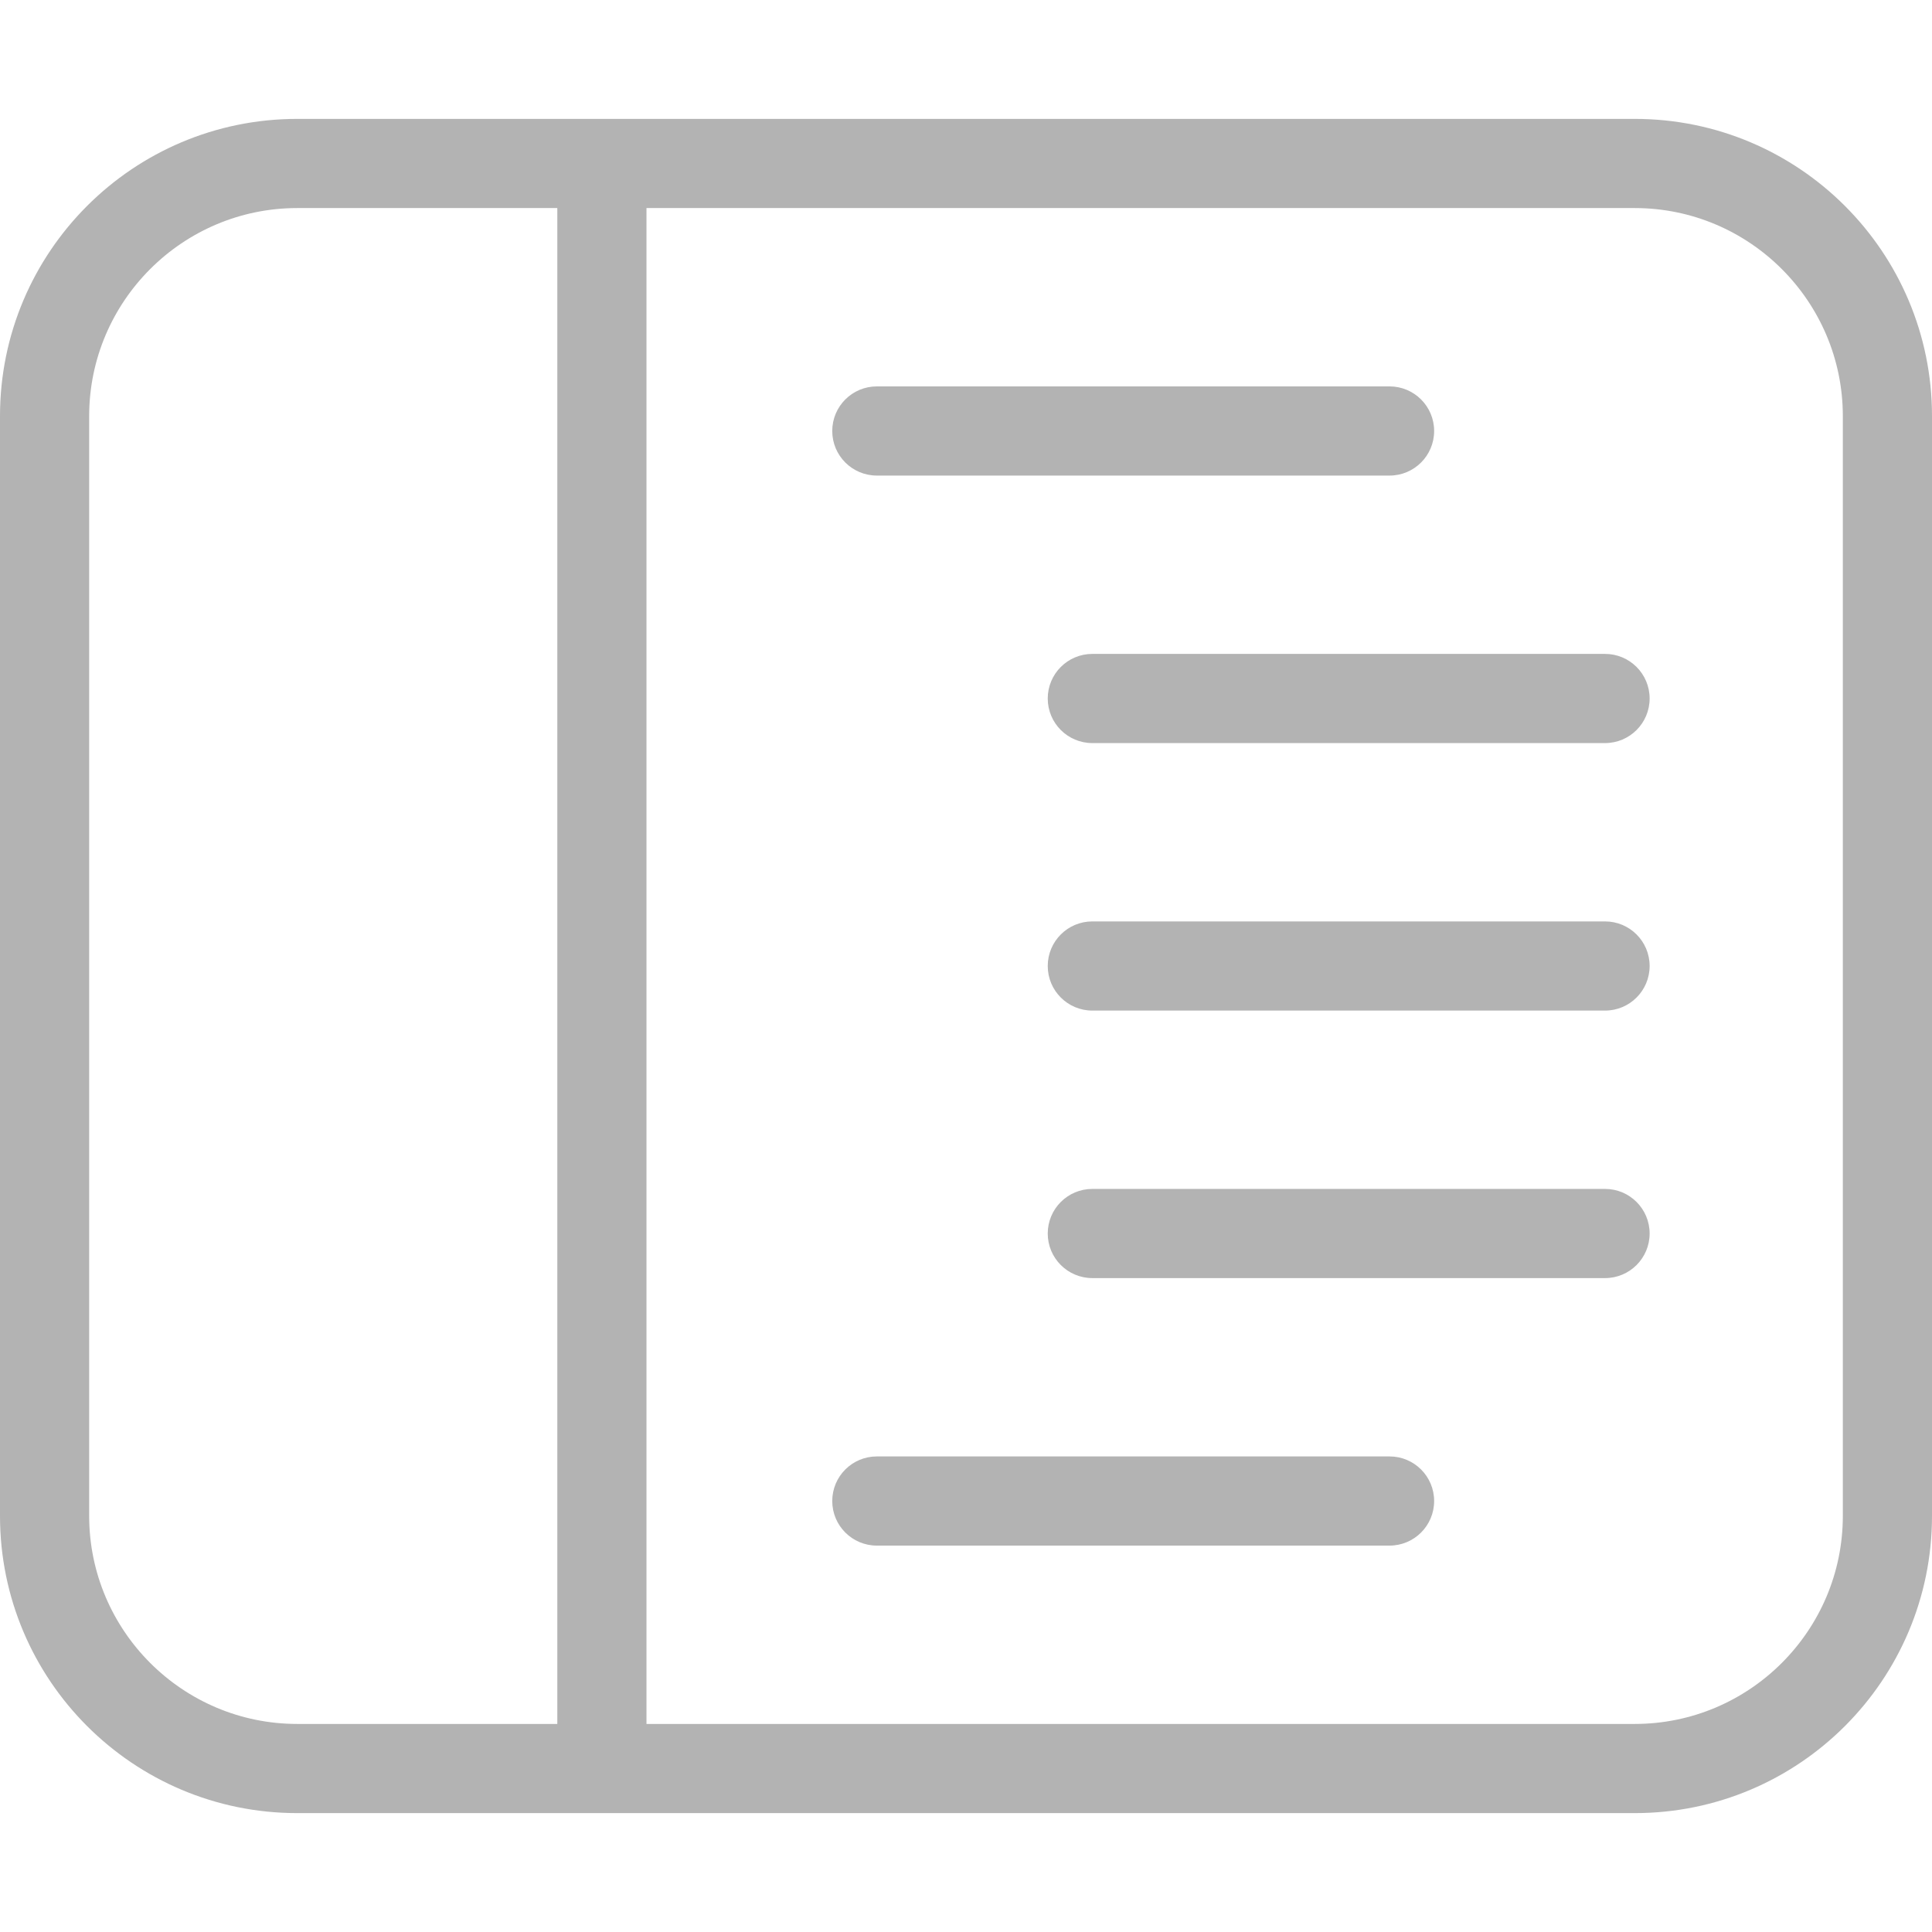
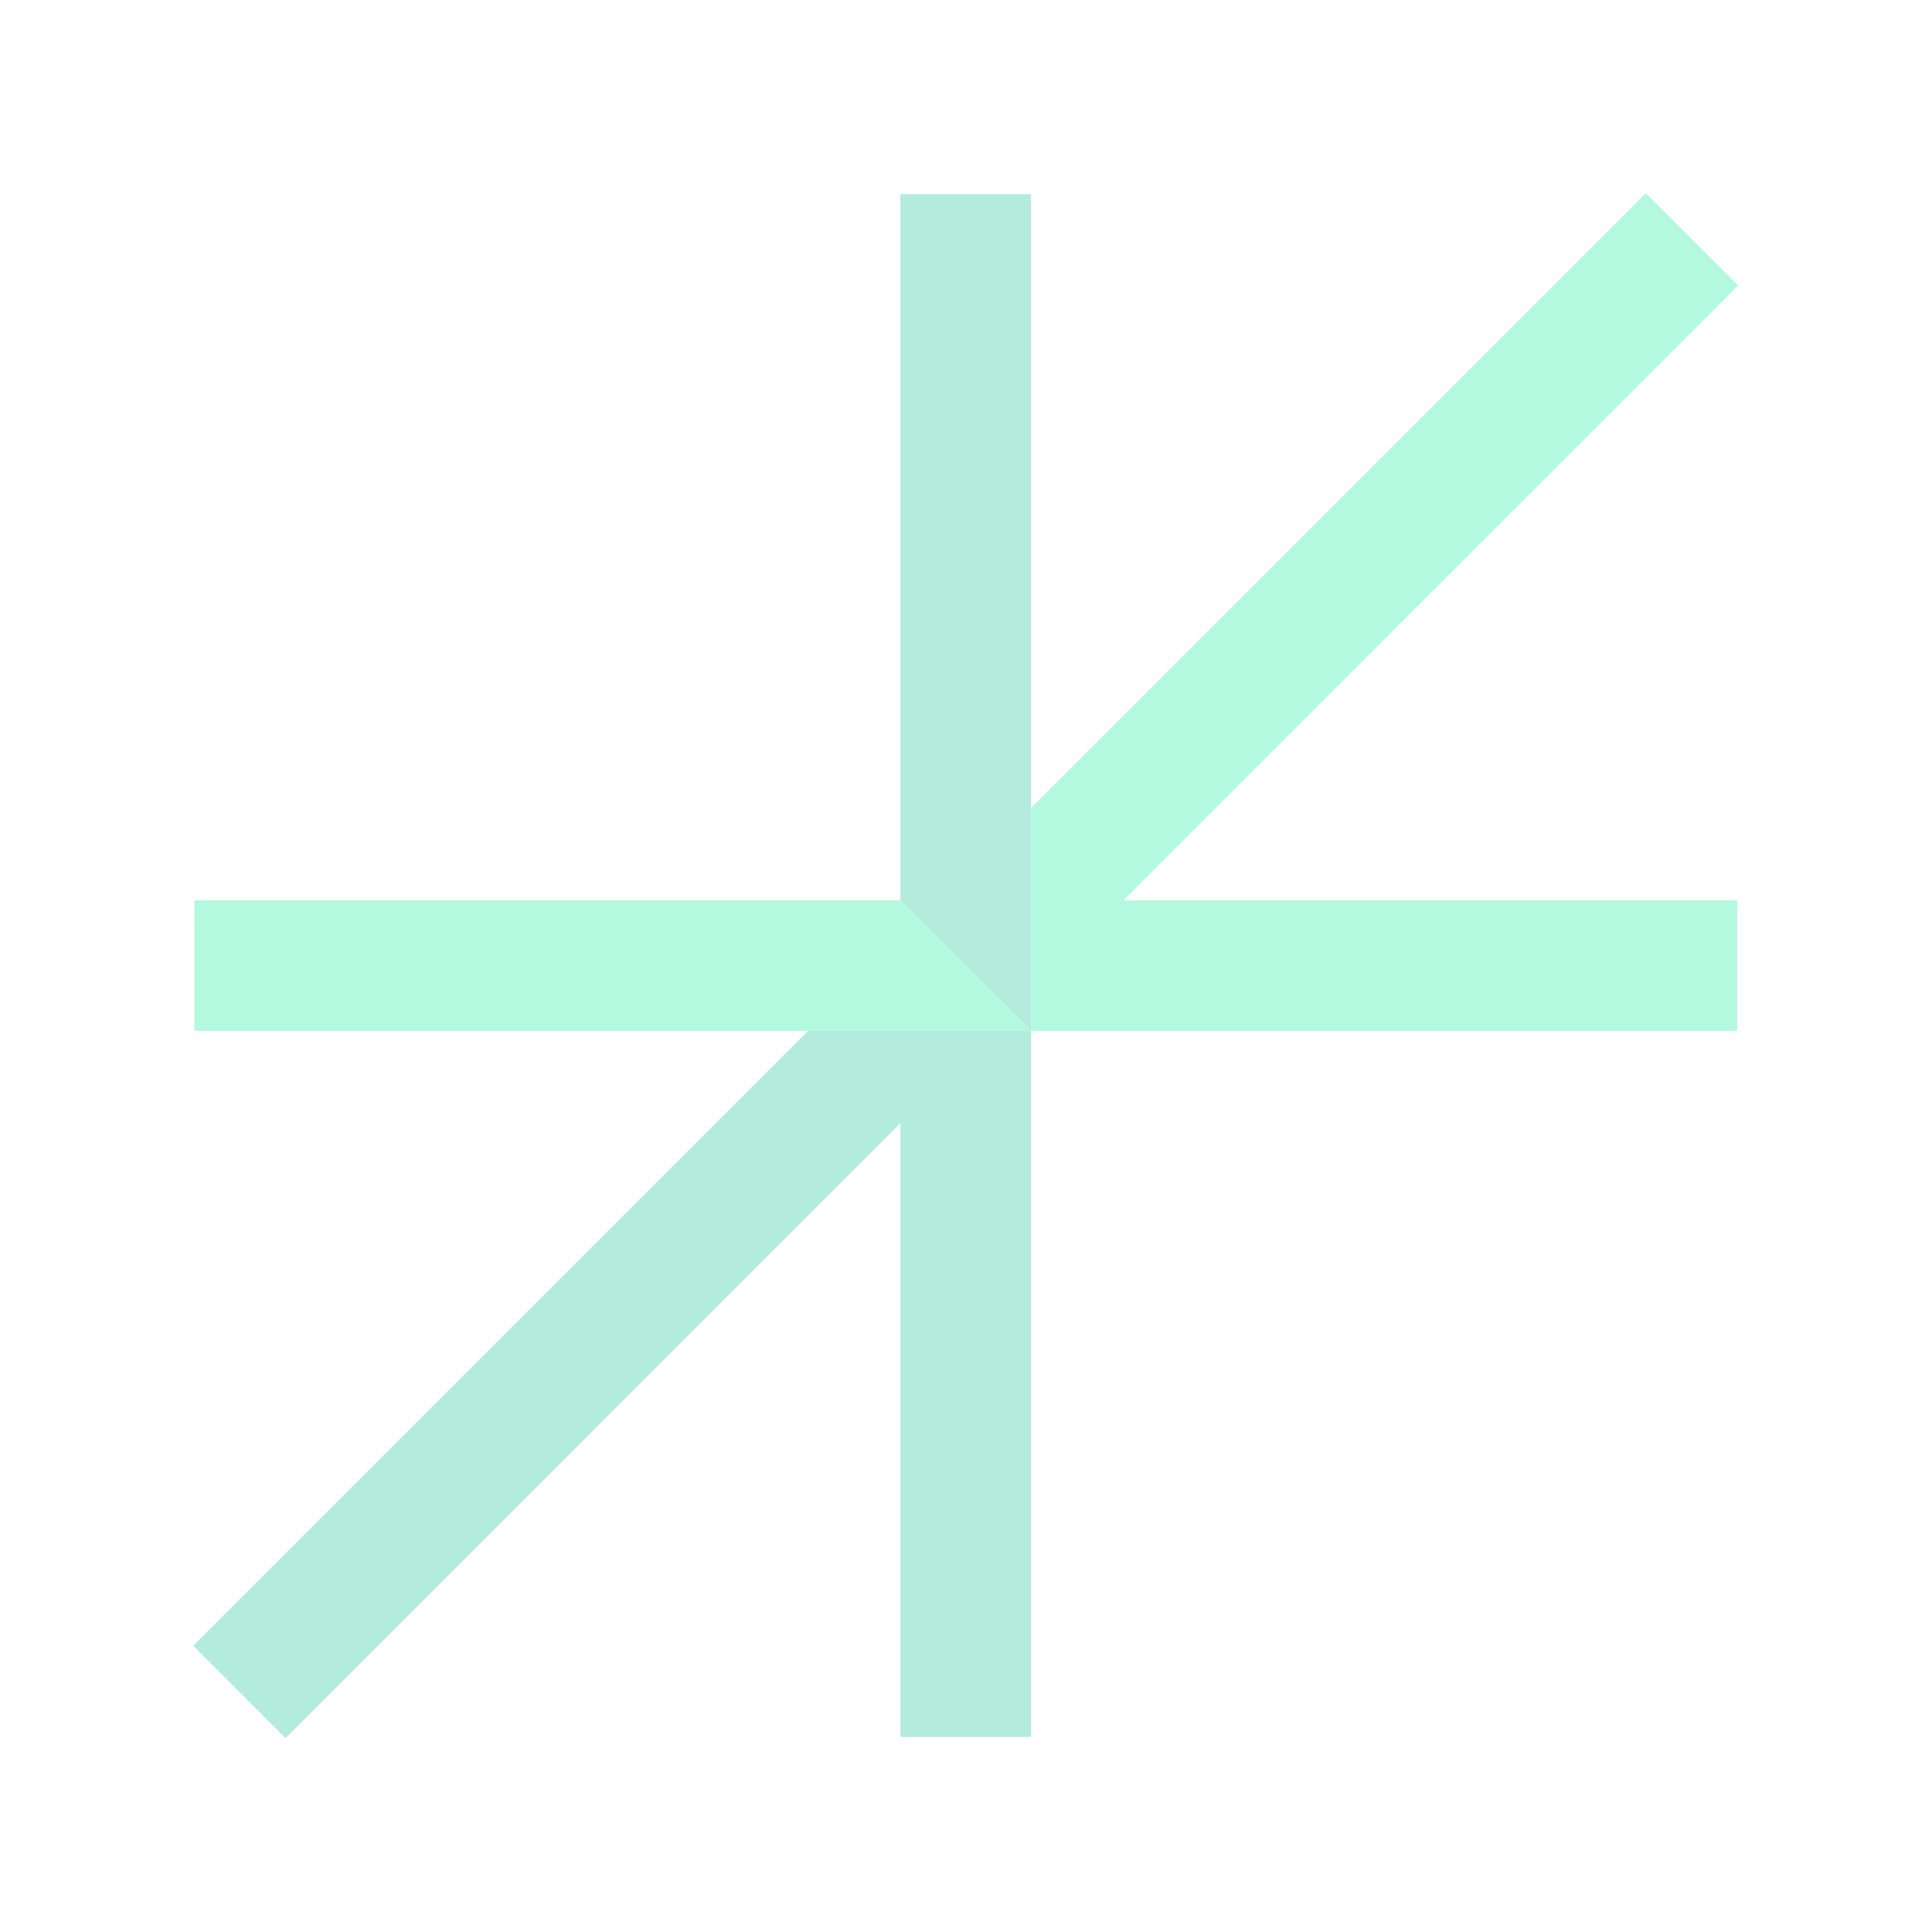
- <svg xmlns="http://www.w3.org/2000/svg" width="260" height="260" viewBox="0 0 260 260" opacity="0.3">
-   <path d="M220 16H40C17.909 16 0 33.909 0 56V204C0 226.091 17.909 244 40 244H220C242.091 244 260 226.091 260 204V56C260 33.909 242.091 16 220 16ZM12 204V56C12 40.561 24.561 28 40 28H75V232H40C24.561 232 12 219.439 12 204ZM248 204C248 219.439 235.439 232 220 232H87V28H220C235.439 28 248 40.561 248 56V204ZM112 58C112 54.686 114.686 52 118 52H187C190.314 52 193 54.686 193 58C193 61.314 190.314 64 187 64H118C114.686 64 112 61.314 112 58ZM193 202C193 205.314 190.314 208 187 208H118C114.686 208 112 205.314 112 202C112 198.686 114.686 196 118 196H187C190.314 196 193 198.686 193 202ZM222 94C222 97.314 219.314 100 216 100H147C143.686 100 141 97.314 141 94C141 90.686 143.686 88 147 88H216C219.314 88 222 90.686 222 94ZM222 130C222 133.314 219.314 136 216 136H147C143.686 136 141 133.314 141 130C141 126.686 143.686 124 147 124H216C219.314 124 222 126.686 222 130ZM222 166C222 169.314 219.314 172 216 172H147C143.686 172 141 169.314 141 166C141 162.686 143.686 160 147 160H216C219.314 160 222 162.686 222 166Z" />
+ <svg xmlns="http://www.w3.org/2000/svg" width="260" height="260" viewBox="0 0 260 260" fill="none">
+   <g transform="translate(26.000 26.000) scale(6.01156)" opacity="0.3">
+     <g transform="translate(-148.908 0)">
+       <path d="M183.494 2.067L181.427 0L167.664 13.762V15.829V18.751H183.472V15.829H169.733L183.494 2.067Z" fill="#00EC95" />
+       <path d="M164.74 0.022V15.828L167.663 18.751H162.674L148.908 32.516L150.975 34.584L164.74 20.818V34.558H167.663V18.751V17.557V0.022H164.74Z" fill="#00BD8B" />
+       <path d="M148.935 18.751V15.829H164.741L167.664 18.751H148.935Z" fill="#00EC95" />
+     </g>
+   </g>
</svg>
